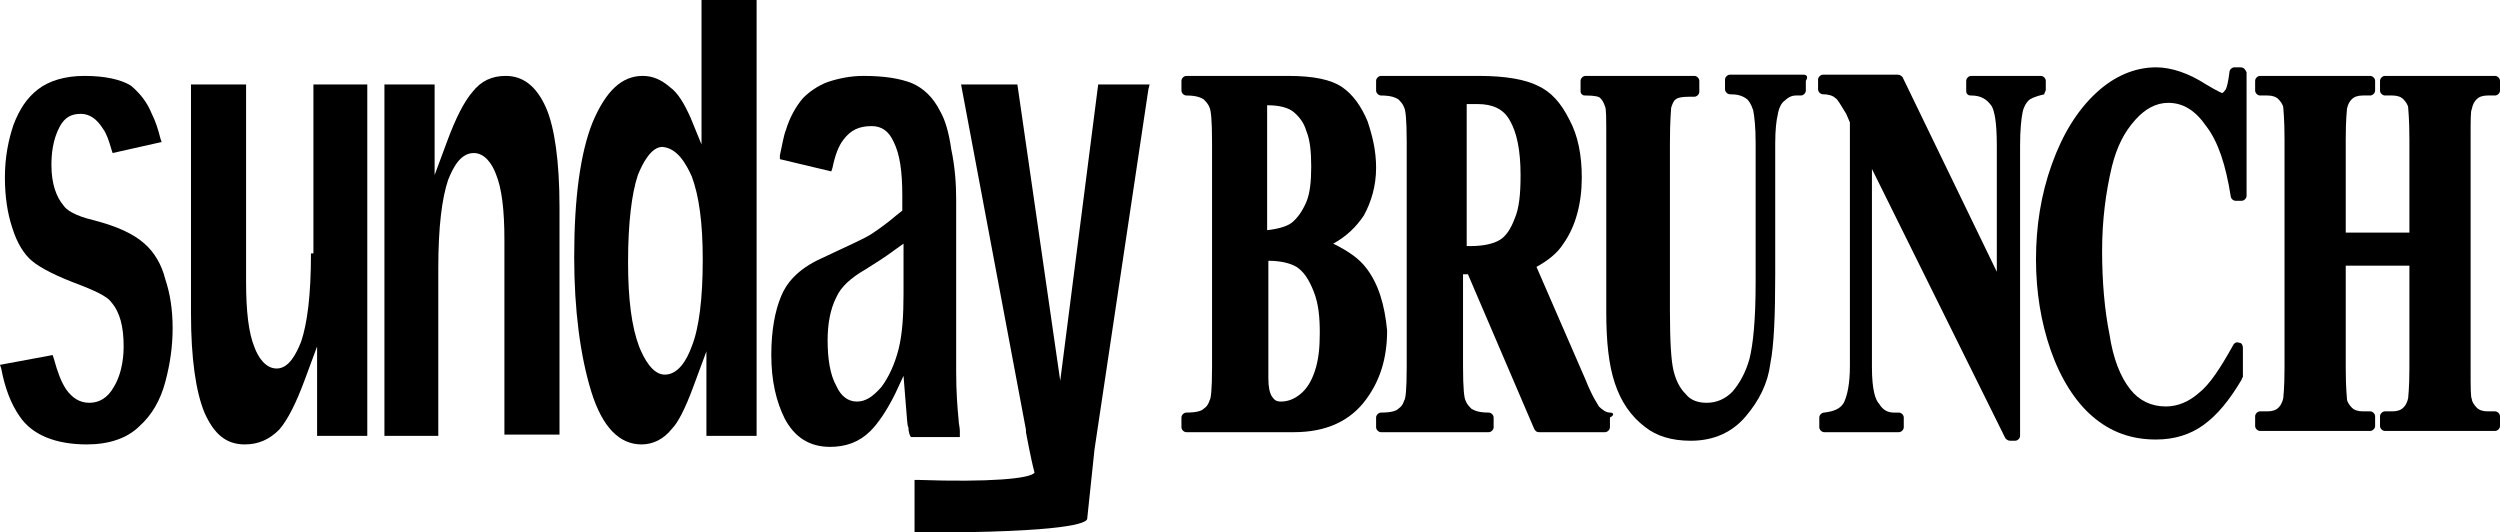
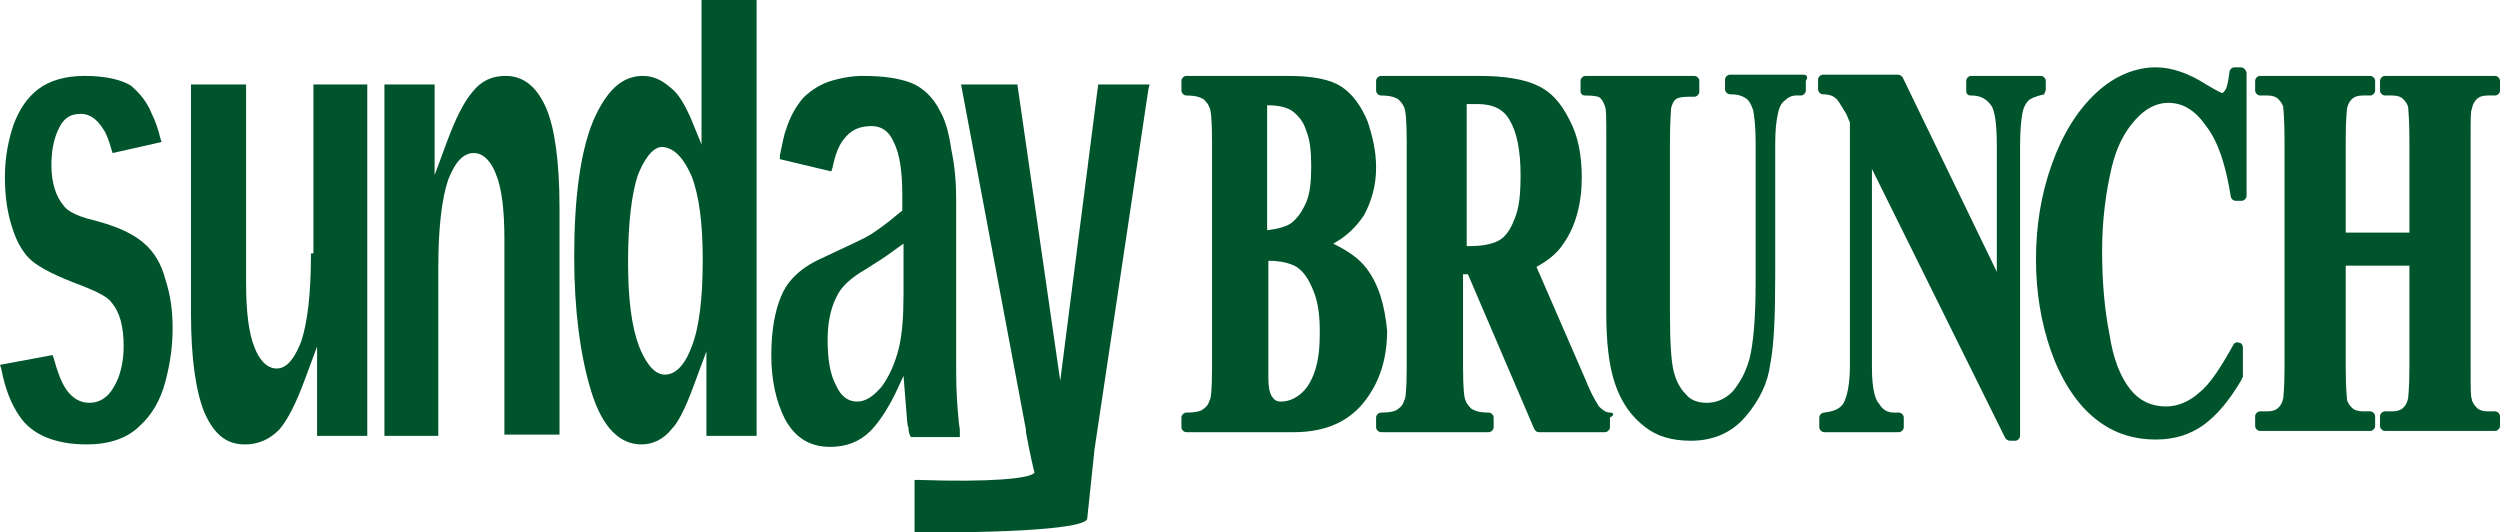
- <svg xmlns="http://www.w3.org/2000/svg" version="1.1" id="Layer_1" x="0px" y="0px" viewBox="0 0 204.2 43.4" style="fill: #000; enable-background:new 0 0 204.2 43.4;" xml:space="preserve">
+ <svg xmlns="http://www.w3.org/2000/svg" version="1.1" id="Layer_1" x="0px" y="0px" viewBox="0 0 204.2 43.4" style="fill: #00542C; enable-background:new 0 0 204.2 43.4;" xml:space="preserve">
  <g>
    <path d="M11.8,19.9c-0.9-0.8-2.2-1.4-4.1-1.9c-1.7-0.4-2.3-0.9-2.5-1.2c-0.6-0.7-1-1.8-1-3.3c0-0.9,0.1-2.1,0.7-3.2   c0.4-0.7,0.9-1,1.7-1c0.7,0,1.3,0.4,1.8,1.2c0.3,0.4,0.5,1,0.7,1.7l0.1,0.3l4-0.9l-0.1-0.3c-0.2-0.8-0.4-1.4-0.7-2   C12,8.3,11.4,7.6,10.7,7C9.9,6.5,8.6,6.2,6.9,6.2C5.3,6.2,4,6.6,3.1,7.3c-0.9,0.7-1.5,1.6-2,2.9c-0.4,1.2-0.7,2.6-0.7,4.3   c0,1.5,0.2,2.9,0.6,4.1c0.4,1.3,1,2.2,1.6,2.7c0.7,0.6,2.1,1.3,4,2c1.8,0.7,2.3,1.1,2.5,1.4c0.7,0.8,1,2,1,3.6   c0,1.3-0.3,2.5-0.8,3.3c-0.5,0.9-1.2,1.3-2,1.3c-0.8,0-1.4-0.4-1.9-1.1c-0.4-0.6-0.7-1.4-1-2.5l-0.1-0.3L0,29.8l0.1,0.3   C0.4,31.7,0.9,33,1.6,34c1,1.5,2.9,2.3,5.5,2.3c1.8,0,3.3-0.5,4.3-1.5c1-0.9,1.7-2.1,2.1-3.6c0.4-1.5,0.6-2.9,0.6-4.4   c0-1.5-0.2-2.8-0.6-4C13.2,21.6,12.6,20.6,11.8,19.9z" />
    <path d="M25.4,20.7c0,3.4-0.3,5.7-0.8,7.2c-0.4,1-1,2.2-2,2.2c-0.9,0-1.5-0.9-1.8-1.7c-0.5-1.2-0.7-3-0.7-5.4V6.9h-4.5v18.7   c0,3.7,0.4,6.4,1.1,8.1c0.8,1.8,1.8,2.6,3.3,2.6c1.1,0,2-0.4,2.8-1.2c0.7-0.8,1.4-2.2,2.1-4.1l1-2.7v7.3h4.1V6.9h-4.4V20.7z" />
    <path d="M41.3,6.2c-1.1,0-2,0.4-2.7,1.3c-0.7,0.8-1.4,2.2-2.1,4.1l-1,2.7V6.9h-4.1v28.7h4.4V21.9c0-3.4,0.3-5.7,0.8-7.2   c0.4-1,1-2.2,2.1-2.2c0.9,0,1.5,0.9,1.8,1.7c0.5,1.2,0.7,3,0.7,5.4v15.9h4.5V16.9c0-3.7-0.4-6.5-1.1-8.1C43.8,7,42.7,6.2,41.3,6.2z   " />
    <path d="M57.3,11.8l-0.9-2.2c-0.5-1.1-1-2-1.7-2.5c-0.7-0.6-1.4-0.9-2.2-0.9c-1.7,0-3,1.2-4.1,3.8c-1,2.5-1.5,6.2-1.5,11   c0,4.3,0.5,8.1,1.4,11c0.9,2.9,2.3,4.3,4.1,4.3c0.9,0,1.8-0.4,2.5-1.3c0.4-0.4,1-1.4,1.8-3.6l1-2.7v6.9h4.1V0h-4.5V11.8z    M56.5,14.4c0.6,1.6,0.9,3.8,0.9,6.8c0,3.2-0.3,5.6-0.9,7.1c-0.4,1.1-1.1,2.3-2.2,2.3c-1,0-1.7-1.3-2.1-2.3   c-0.6-1.6-0.9-3.8-0.9-6.9c0-3.2,0.3-5.6,0.8-7.1c0.4-1,1.1-2.3,2-2.3C55.3,12.1,56,13.3,56.5,14.4z" />
    <path d="M78.4,35.2c0-0.3-0.1-0.6-0.1-0.9c-0.1-1-0.2-2.3-0.2-3.9V16.3c0-1.3-0.1-2.7-0.4-4.1c-0.2-1.4-0.5-2.4-0.9-3.1   c-0.6-1.2-1.4-1.9-2.3-2.3c-1-0.4-2.3-0.6-4-0.6c-1,0-2,0.2-2.9,0.5c-0.8,0.3-1.5,0.8-2,1.3c-0.6,0.7-1.1,1.6-1.4,2.6   c-0.2,0.5-0.3,1.2-0.5,2.1l0,0.3l4.2,1l0.1-0.3c0.2-1,0.5-1.8,0.9-2.3c0.6-0.8,1.3-1.1,2.3-1.1c0.8,0,1.4,0.4,1.8,1.3   c0.5,1,0.7,2.4,0.7,4.4v1.2l-0.5,0.4c-0.7,0.6-1.4,1.1-2,1.5c-0.6,0.4-2,1-4.1,2c-2,0.9-2.9,2.1-3.3,3.1c-0.5,1.2-0.8,2.8-0.8,4.8   c0,2.1,0.4,3.8,1.1,5.2c0.8,1.5,2,2.3,3.7,2.3c1.3,0,2.4-0.4,3.3-1.3c0.6-0.6,1.3-1.6,2-3l0.7-1.5l0.2,2.5c0.1,1.1,0.1,1.6,0.2,1.7   c0,0.1,0,0.3,0.1,0.6l0.1,0.2h4L78.4,35.2z M70,32.8c-0.7,0-1.3-0.4-1.7-1.3c-0.5-0.9-0.7-2.2-0.7-3.7c0-1.3,0.2-2.5,0.7-3.5   c0.4-0.9,1.2-1.6,2.4-2.3c0.8-0.5,1.6-1,2.4-1.6l0.7-0.5V24c0,1.8-0.1,3.3-0.4,4.5c-0.3,1.2-0.8,2.3-1.4,3.1   C71.3,32.4,70.7,32.8,70,32.8z" />
    <path d="M86.6,31.1L83.1,6.9h-4.6l5.3,28.2l0,0.1l0,0.1c0,0,0.4,2.2,0.7,3.3c-0.3,0.5-3.7,0.8-9.5,0.6l-0.3,0v4.3h0.3   c12.4,0,13.7-0.8,13.8-1.1l0.6-5.7l4.4-29.4l0.1-0.4h-4.2L86.6,31.1z" />
    <path d="M111.6,21.9c-0.6-0.8-1.5-1.4-2.7-2c1.1-0.6,1.9-1.4,2.5-2.3c0.6-1.1,1-2.4,1-3.9c0-1.4-0.3-2.6-0.7-3.8   c-0.5-1.2-1.2-2.2-2.1-2.8c-0.9-0.6-2.3-0.9-4.4-0.9h-8.3c-0.2,0-0.4,0.2-0.4,0.4v0.8c0,0.2,0.2,0.4,0.4,0.4c0.9,0,1.2,0.2,1.4,0.3   c0.2,0.2,0.4,0.4,0.5,0.7c0.1,0.2,0.2,0.9,0.2,2.8v18.4c0,1.9-0.1,2.6-0.2,2.7c-0.1,0.3-0.2,0.5-0.5,0.7c-0.1,0.1-0.4,0.3-1.4,0.3   c-0.2,0-0.4,0.2-0.4,0.4v0.8c0,0.2,0.2,0.4,0.4,0.4h8.8c2.6,0,4.6-0.9,5.9-2.7c1.1-1.5,1.7-3.3,1.7-5.6   C113.1,24.9,112.6,23.2,111.6,21.9z M103.6,8.6c0.9,0,1.6,0.2,2,0.5c0.5,0.4,0.9,0.9,1.1,1.6c0.3,0.7,0.4,1.7,0.4,2.9   c0,1.2-0.1,2.2-0.4,2.9c-0.3,0.7-0.7,1.3-1.2,1.7c-0.4,0.3-1.1,0.5-2,0.6V8.6z M107.4,30.3c-0.3,0.9-0.7,1.5-1.2,1.9   c-0.5,0.4-1,0.6-1.6,0.6c-0.3,0-0.5-0.1-0.7-0.4c-0.2-0.3-0.3-0.8-0.3-1.5l0-1v-8.6c1,0,1.8,0.2,2.3,0.5c0.6,0.4,1,1,1.4,2   c0.4,1,0.5,2.1,0.5,3.4C107.8,28.4,107.7,29.4,107.4,30.3z" />
    <path d="M131.5,33.7c-0.3,0-0.6-0.2-0.9-0.5c-0.1-0.2-0.5-0.7-1.1-2.2l-4-9.2c0.9-0.5,1.7-1.1,2.2-1.9c1-1.4,1.5-3.3,1.5-5.4   c0-1.8-0.3-3.4-1-4.7c-0.7-1.4-1.5-2.3-2.6-2.8c-1-0.5-2.6-0.8-4.8-0.8h-8c-0.2,0-0.4,0.2-0.4,0.4v0.8c0,0.2,0.2,0.4,0.4,0.4   c0.9,0,1.2,0.2,1.4,0.3c0.2,0.2,0.4,0.4,0.5,0.7c0.1,0.2,0.2,0.9,0.2,2.8v18.4c0,1.9-0.1,2.6-0.2,2.7c-0.1,0.3-0.2,0.5-0.5,0.7   c-0.1,0.1-0.4,0.3-1.4,0.3c-0.2,0-0.4,0.2-0.4,0.4v0.8c0,0.2,0.2,0.4,0.4,0.4h8.8c0.2,0,0.4-0.2,0.4-0.4v-0.8   c0-0.2-0.2-0.4-0.4-0.4c-0.9,0-1.2-0.2-1.4-0.3c-0.2-0.2-0.4-0.4-0.5-0.7c-0.1-0.2-0.2-0.9-0.2-2.8v-7.5h0.4l5.4,12.6   c0.1,0.2,0.2,0.3,0.4,0.3h5.4c0.2,0,0.4-0.2,0.4-0.4v-0.8C131.9,33.9,131.8,33.7,131.5,33.7z M123.7,17.9c-0.3,0.8-0.7,1.4-1.2,1.7   c-0.5,0.3-1.3,0.5-2.4,0.5h-0.3V8.5h0.9c1.2,0,2.1,0.4,2.6,1.3c0.6,1,0.9,2.5,0.9,4.5C124.2,15.8,124.1,17,123.7,17.9z" />
    <path d="M147.3,6.1h-6c-0.2,0-0.4,0.2-0.4,0.4v0.8c0,0.2,0.2,0.4,0.4,0.4c0.6,0,1,0.1,1.4,0.4c0.1,0.1,0.3,0.3,0.5,0.9   c0.1,0.5,0.2,1.4,0.2,2.6v11.5c0,3-0.2,5-0.5,6.2c-0.3,1.1-0.8,2-1.4,2.7c-0.6,0.6-1.3,0.9-2.1,0.9c-0.7,0-1.3-0.2-1.7-0.7   c-0.5-0.5-0.8-1.1-1-1.9c-0.2-0.8-0.3-2.4-0.3-4.9V11.7c0-2,0.1-2.7,0.1-2.9c0.1-0.3,0.2-0.6,0.4-0.7c0.1-0.1,0.4-0.2,1.1-0.2h0.4   c0.2,0,0.4-0.2,0.4-0.4V6.6c0-0.2-0.2-0.4-0.4-0.4h-8.9c-0.2,0-0.4,0.2-0.4,0.4v0.8c0,0.1,0,0.2,0.1,0.3c0.1,0.1,0.2,0.1,0.3,0.1   c0.8,0,1.1,0.1,1.2,0.2c0.2,0.2,0.3,0.4,0.4,0.7c0.1,0.2,0.1,0.8,0.1,2.9v13.9c0,2.4,0.2,4.3,0.7,5.8c0.5,1.5,1.3,2.7,2.5,3.6   c0.9,0.7,2.1,1.1,3.7,1.1c1.9,0,3.4-0.7,4.5-2c1.1-1.3,1.8-2.7,2-4.3c0.3-1.5,0.4-3.9,0.4-7.3V11.7c0-1.1,0.1-1.9,0.2-2.3   c0.1-0.6,0.3-1,0.6-1.2c0.2-0.2,0.5-0.4,0.9-0.4h0.4c0.2,0,0.4-0.2,0.4-0.4V6.6C147.7,6.3,147.6,6.1,147.3,6.1z" />
    <path d="M167.1,7.3V6.6c0-0.2-0.2-0.4-0.4-0.4H161c-0.2,0-0.4,0.2-0.4,0.4v0.8c0,0.1,0,0.2,0.1,0.3c0.1,0.1,0.2,0.1,0.3,0.1   c0.8,0,1.3,0.3,1.7,0.9c0.2,0.4,0.4,1.2,0.4,3.2v10.3l-7.7-15.9c-0.1-0.1-0.2-0.2-0.4-0.2h-6.1c-0.2,0-0.4,0.2-0.4,0.4v0.8   c0,0.2,0.2,0.4,0.4,0.4c0.4,0,0.8,0.1,1,0.3c0.2,0.1,0.4,0.5,0.9,1.3l0.3,0.7v19.9c0,1.4-0.2,2.4-0.5,3c-0.3,0.5-0.8,0.7-1.6,0.8   c-0.2,0-0.4,0.2-0.4,0.4v0.8c0,0.2,0.2,0.4,0.4,0.4h6.1c0.2,0,0.4-0.2,0.4-0.4v-0.8c0-0.2-0.2-0.4-0.4-0.4h-0.4   c-0.5,0-0.9-0.2-1.2-0.7c-0.3-0.3-0.6-1.1-0.6-3V13.8l10.9,22c0.1,0.1,0.2,0.2,0.4,0.2h0.4c0.2,0,0.4-0.2,0.4-0.4V11.9   c0-1.3,0.1-2.2,0.2-2.7c0.1-0.5,0.3-0.8,0.5-1c0.1-0.1,0.4-0.3,1.3-0.5C166.9,7.7,167.1,7.5,167.1,7.3z" />
    <path d="M183,5.5h-0.5c-0.2,0-0.4,0.2-0.4,0.4c-0.1,0.8-0.2,1.2-0.3,1.4c-0.2,0.3-0.3,0.3-0.3,0.3c0,0-0.3-0.1-1.3-0.7   c-1.4-0.9-2.8-1.4-4.1-1.4c-1.7,0-3.4,0.7-4.9,2.1c-1.5,1.4-2.7,3.3-3.6,5.8c-0.9,2.5-1.3,5.1-1.3,7.8c0,2.6,0.4,5.1,1.2,7.4   c0.8,2.3,2,4.2,3.4,5.4c1.5,1.3,3.2,1.9,5.2,1.9c1.5,0,2.8-0.4,3.9-1.2c1.1-0.8,2.1-2,3.1-3.7c0-0.1,0.1-0.2,0.1-0.2v-2.4   c0-0.2-0.1-0.4-0.3-0.4c-0.2-0.1-0.4,0-0.5,0.2c-1,1.8-1.9,3.2-2.8,3.9c-0.8,0.7-1.7,1.1-2.7,1.1c-1.2,0-2.2-0.5-2.9-1.4   c-0.8-1-1.4-2.5-1.7-4.5c-0.4-2-0.6-4.3-0.6-6.8c0-2.5,0.3-4.8,0.8-6.9c0.4-1.6,1-2.8,1.9-3.8c0.8-0.9,1.7-1.4,2.7-1.4   c1.2,0,2.2,0.6,3.1,1.9c1,1.3,1.6,3.2,2,5.7c0,0.2,0.2,0.4,0.4,0.4h0.5c0.2,0,0.4-0.2,0.4-0.4V5.9C183.4,5.7,183.3,5.5,183,5.5z" />
    <path d="M201.9,8.9c0.1-0.5,0.3-0.7,0.4-0.8c0,0,0,0,0,0c0.2-0.2,0.5-0.3,0.9-0.3h0.6c0.2,0,0.4-0.2,0.4-0.4V6.6   c0-0.2-0.2-0.4-0.4-0.4h-9c-0.2,0-0.4,0.2-0.4,0.4v0.8c0,0.2,0.2,0.4,0.4,0.4h0.6c0.4,0,0.7,0.1,0.9,0.3c0.2,0.2,0.4,0.5,0.4,0.7   c0,0.2,0.1,0.8,0.1,2.6V19h-5.2v-7.6c0-1.8,0.1-2.3,0.1-2.5c0.1-0.5,0.3-0.7,0.4-0.8c0.2-0.2,0.5-0.3,0.9-0.3h0.6   c0.2,0,0.4-0.2,0.4-0.4V6.6c0-0.2-0.2-0.4-0.4-0.4h-9c-0.2,0-0.4,0.2-0.4,0.4v0.8c0,0.2,0.2,0.4,0.4,0.4h0.6c0.4,0,0.7,0.1,0.9,0.3   c0.2,0.2,0.4,0.5,0.4,0.7c0,0.2,0.1,0.8,0.1,2.6V30c0,1.8-0.1,2.3-0.1,2.5c-0.1,0.5-0.3,0.7-0.4,0.8c-0.2,0.2-0.5,0.3-0.9,0.3h-0.6   c-0.2,0-0.4,0.2-0.4,0.4v0.8c0,0.2,0.2,0.4,0.4,0.4h9c0.2,0,0.4-0.2,0.4-0.4v-0.8c0-0.2-0.2-0.4-0.4-0.4H193   c-0.4,0-0.7-0.1-0.9-0.3c-0.2-0.2-0.4-0.5-0.4-0.7c0-0.2-0.1-0.8-0.1-2.6v-8.3h5.2V30c0,1.8-0.1,2.3-0.1,2.5   c-0.1,0.5-0.3,0.7-0.4,0.8c0,0,0,0,0,0c-0.2,0.2-0.5,0.3-0.9,0.3h-0.6c-0.2,0-0.4,0.2-0.4,0.4v0.8c0,0.2,0.2,0.4,0.4,0.4h9   c0.2,0,0.4-0.2,0.4-0.4v-0.8c0-0.2-0.2-0.4-0.4-0.4h-0.6c-0.4,0-0.7-0.1-0.9-0.3c-0.2-0.2-0.4-0.5-0.4-0.7   c-0.1-0.2-0.1-0.8-0.1-2.6V11.4C201.8,9.6,201.8,9.1,201.9,8.9z" />
  </g>
</svg>
